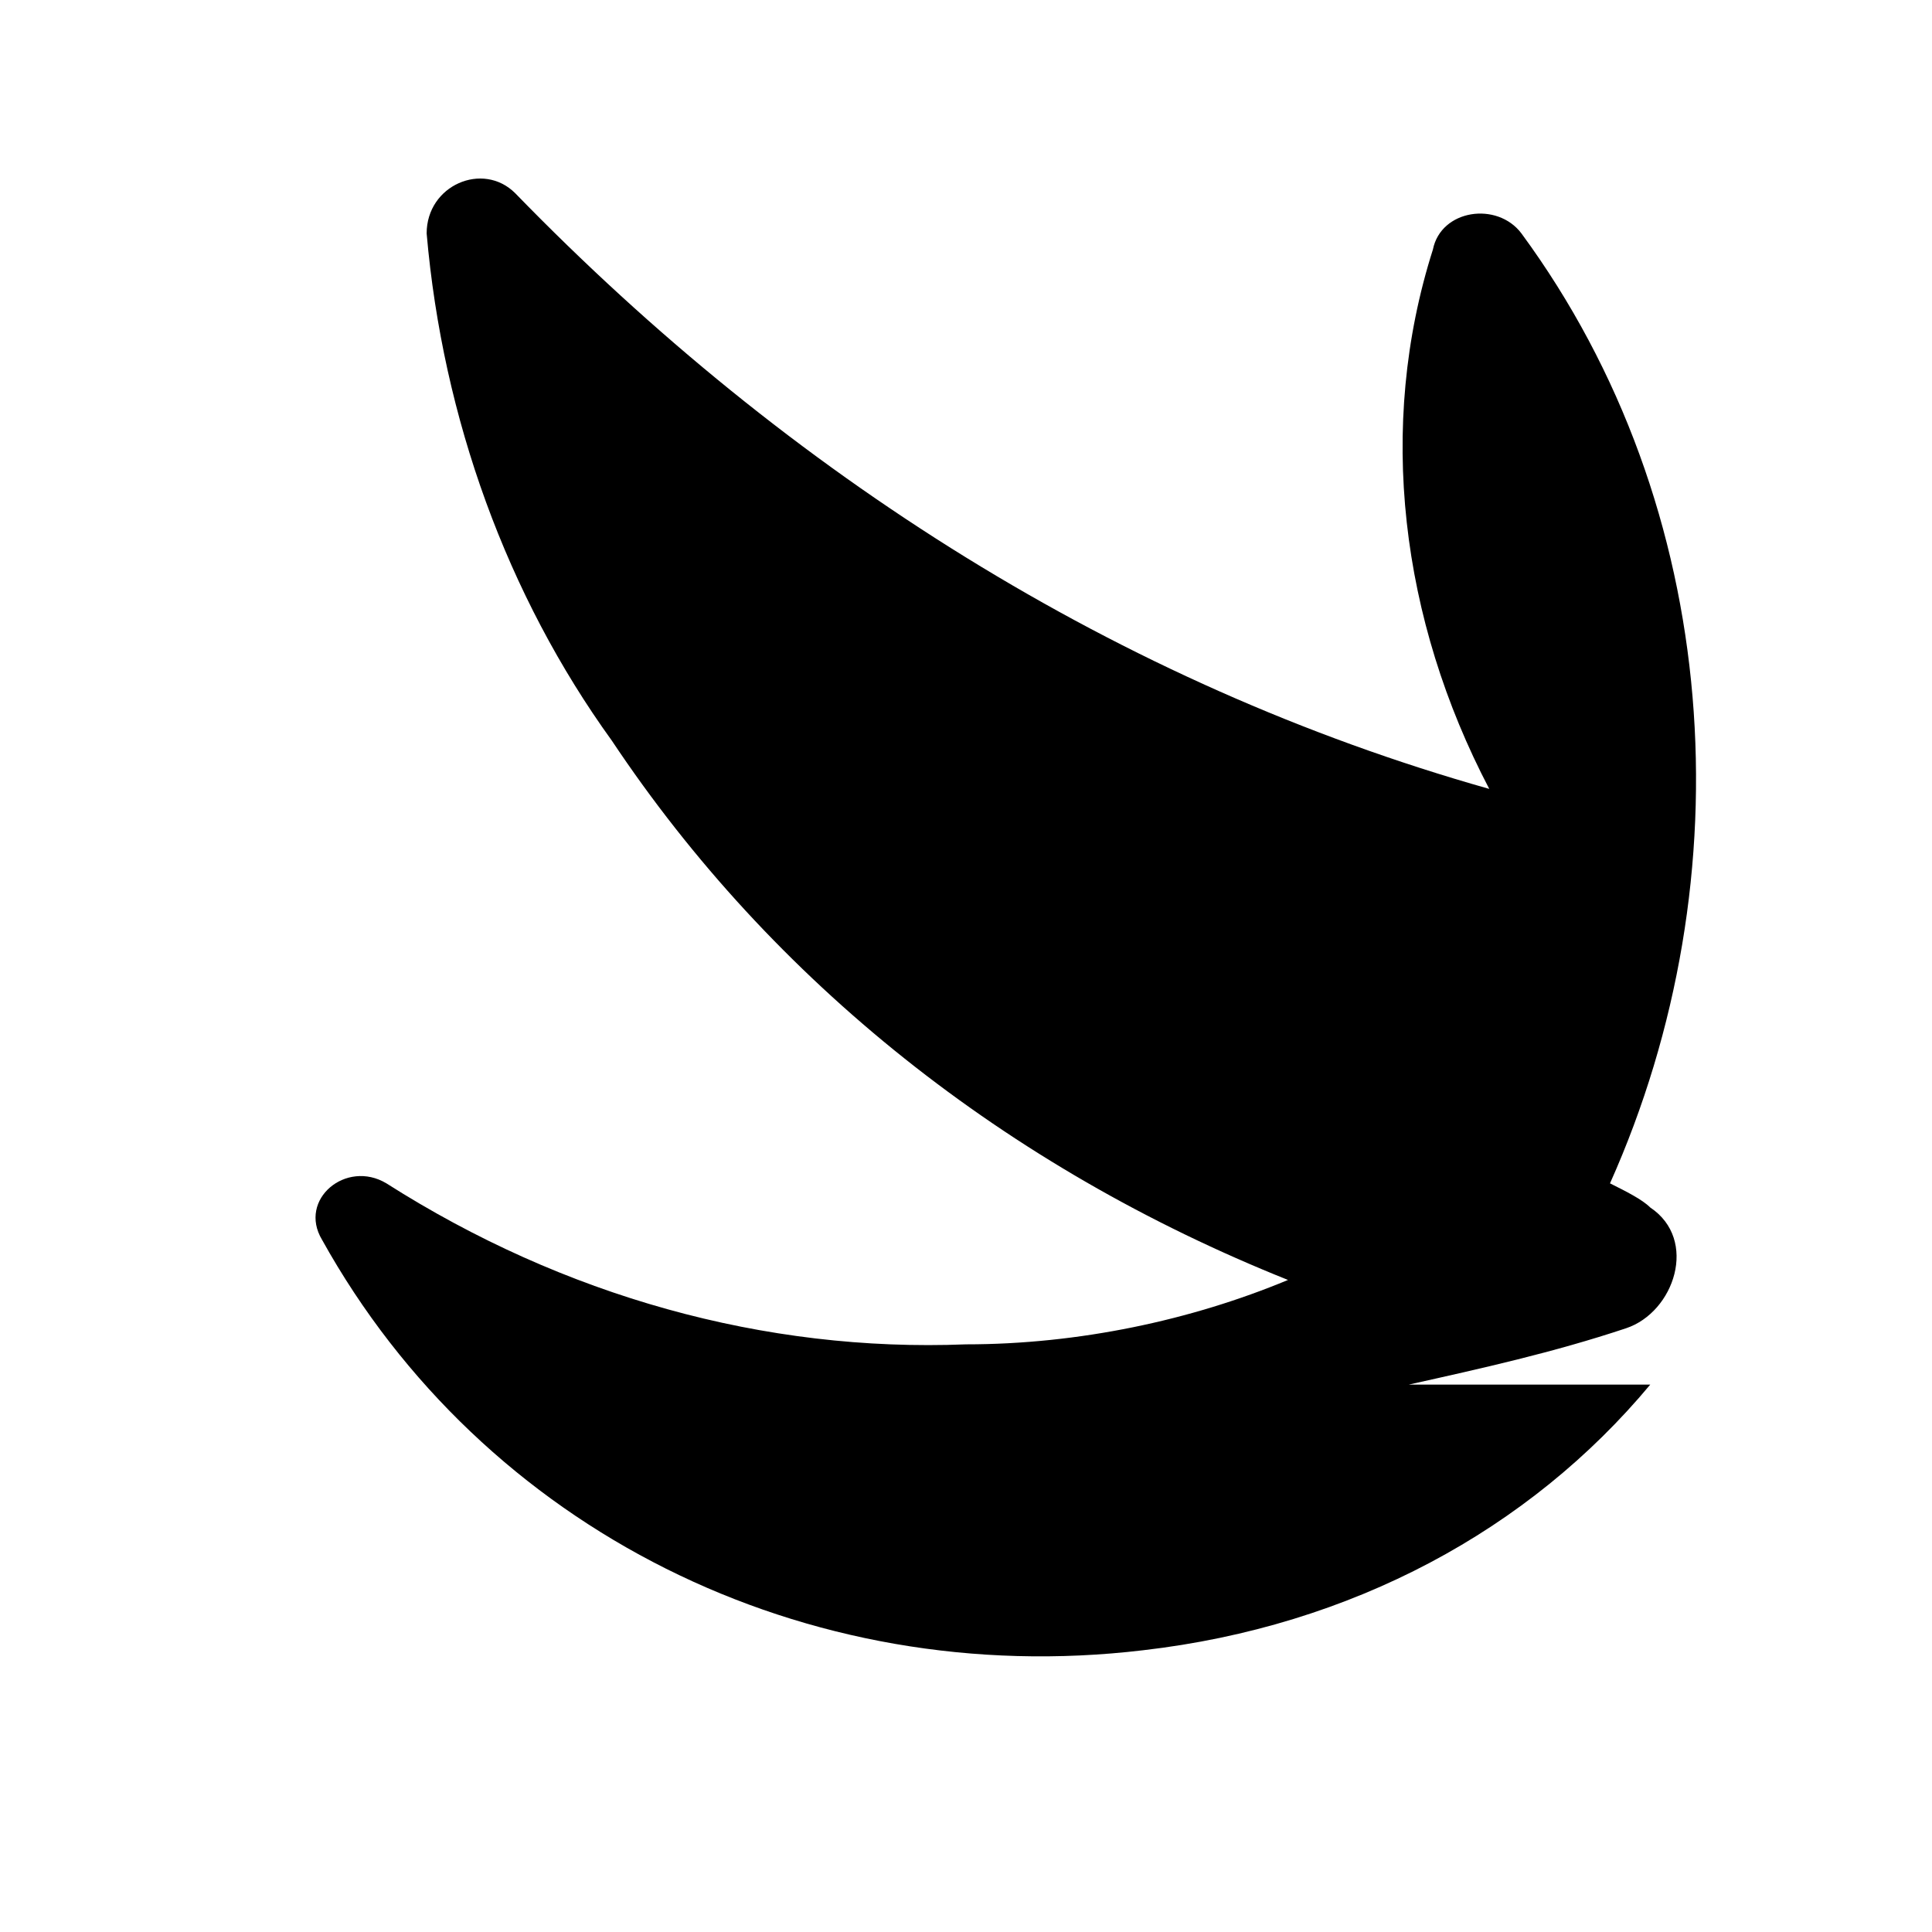
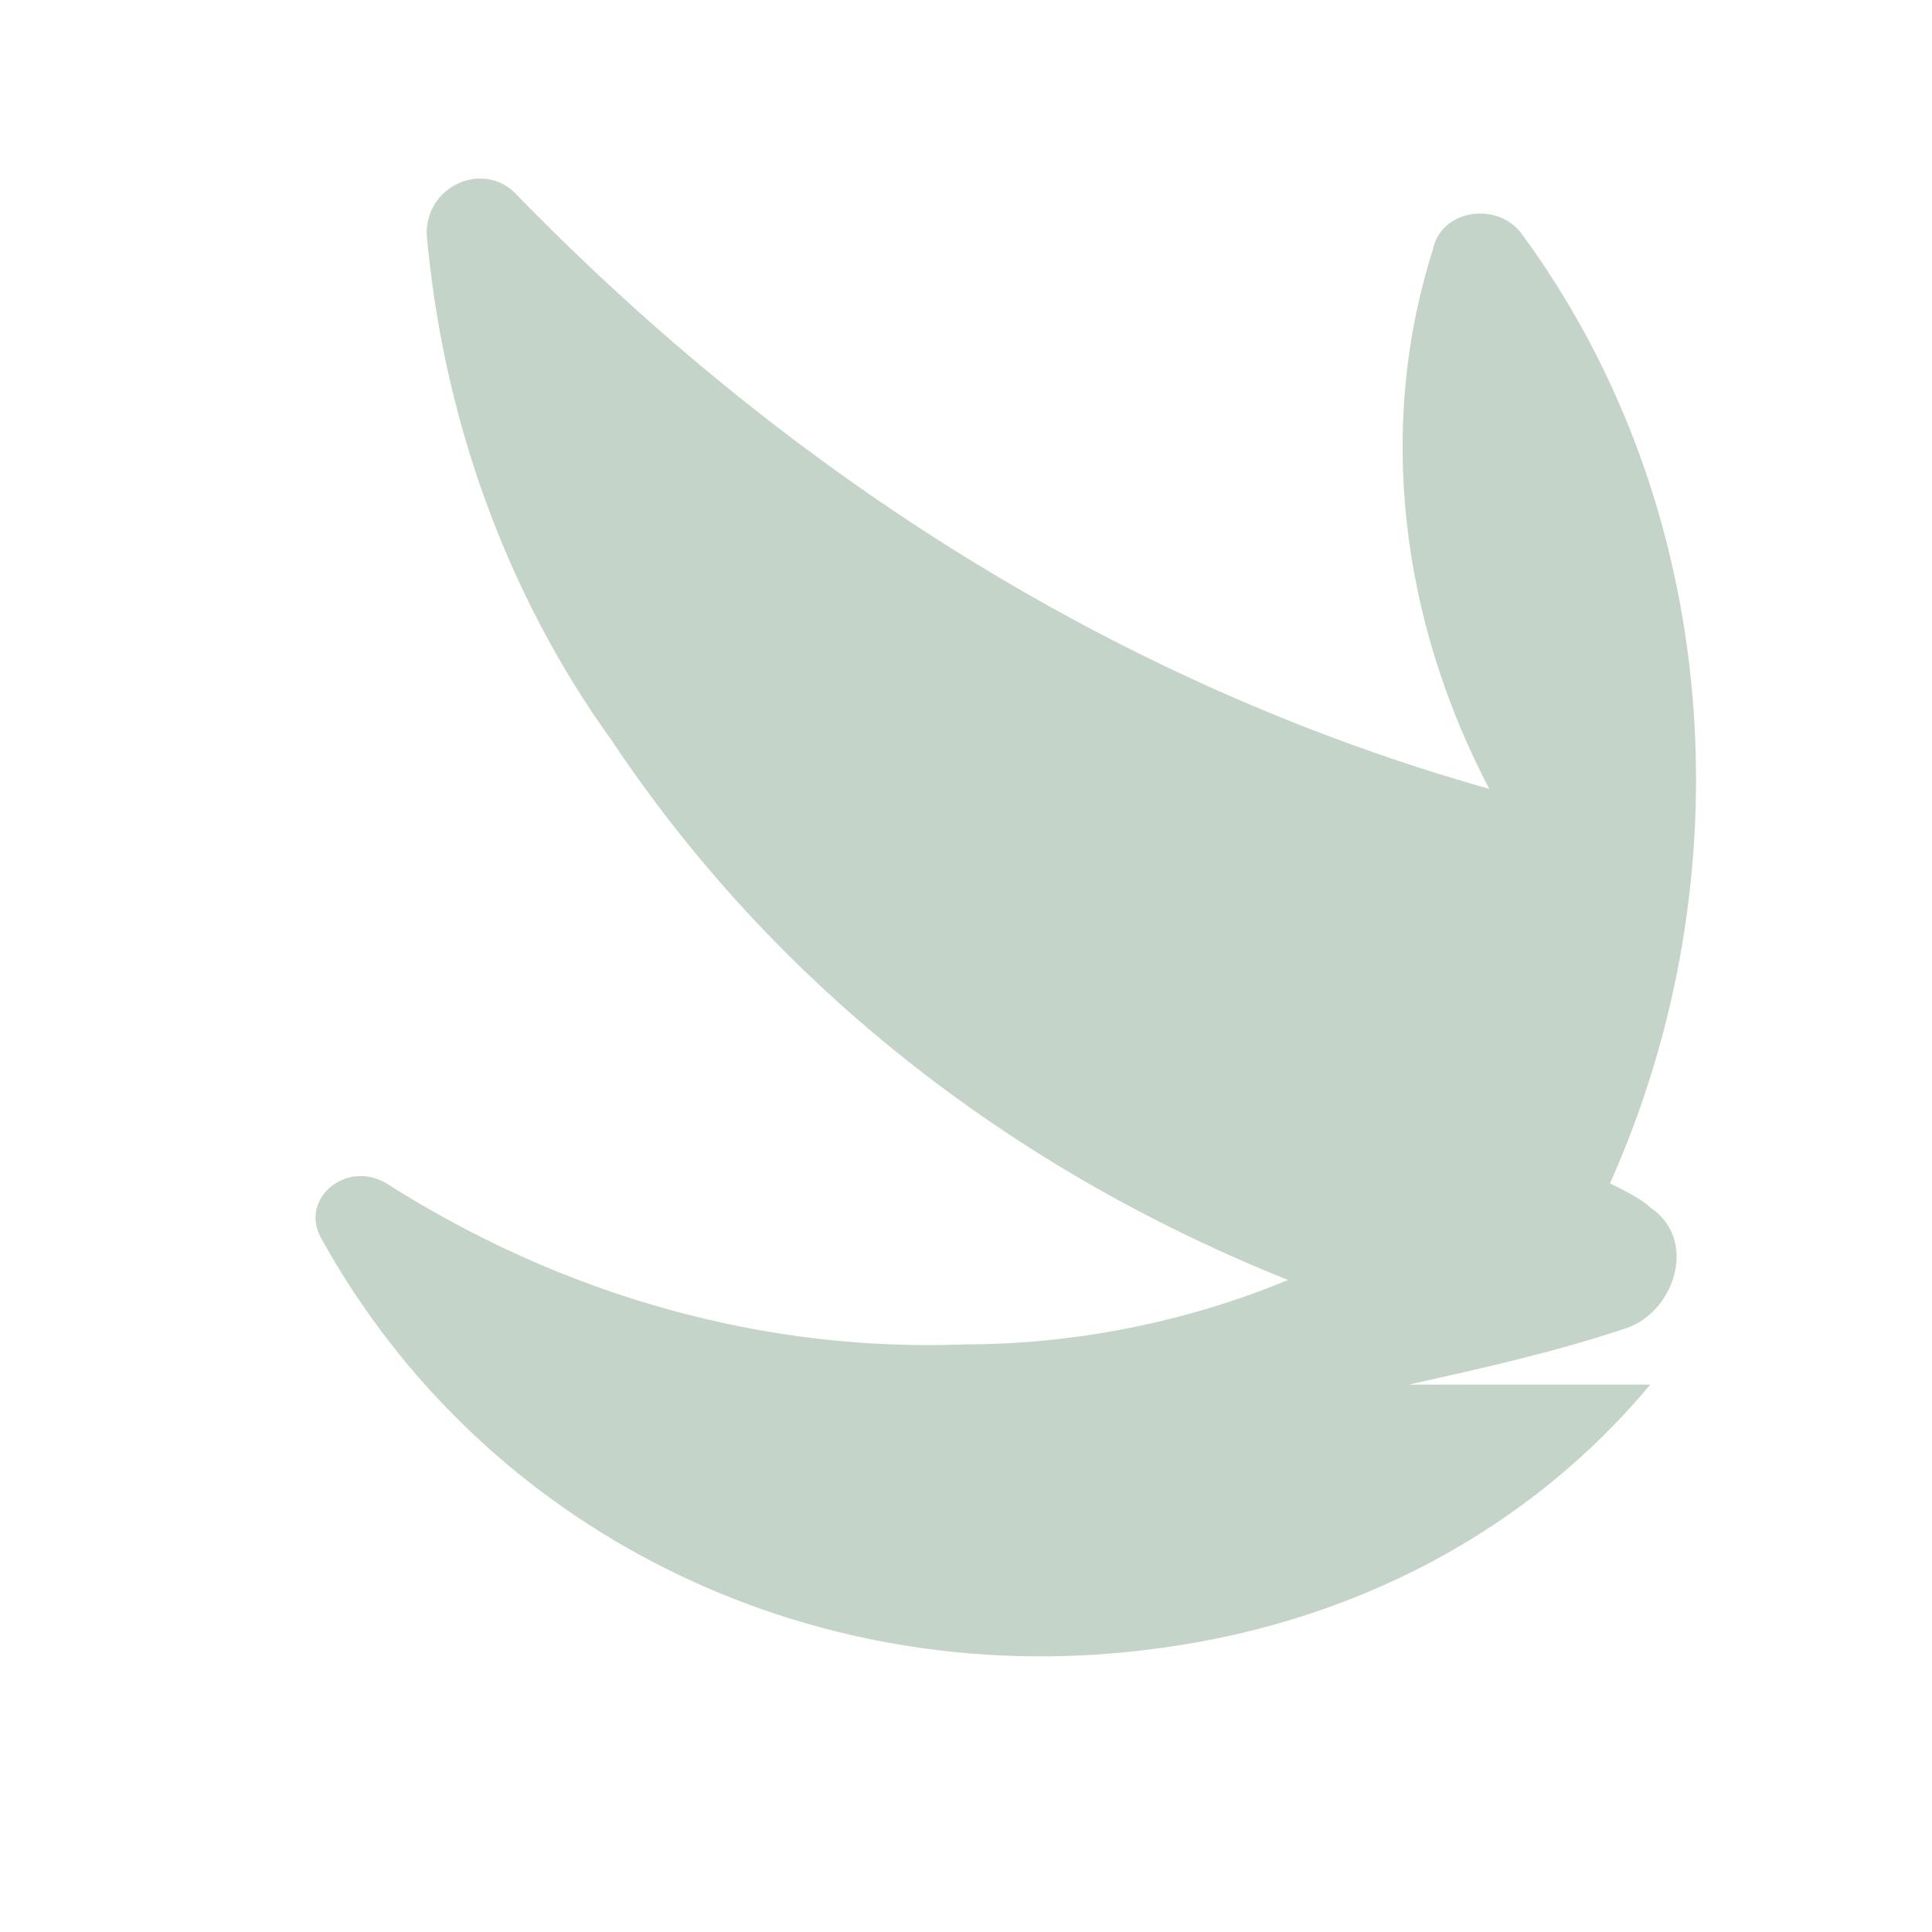
- <svg xmlns="http://www.w3.org/2000/svg" viewBox="0 0 24 24" fill="currentColor">
+ <svg xmlns="http://www.w3.org/2000/svg" viewBox="0 0 24 24" fill="#c5d4c8">
  <path d="M20.5 17.2c-1.5 1.8-3.7 3-6.3 3.3-4.2.5-8.2-1.5-10.2-5.1-.3-.5.3-1 .8-.7 2.2 1.4 4.7 2.1 7.2 2 1.4 0 2.8-.3 4-.8-3.5-1.4-6.4-3.7-8.4-6.7C6.3 7.4 5.5 5.2 5.3 2.9c0-.6.7-.9 1.1-.5 3.4 3.5 7.5 6.1 12.1 7.4-1.1-2.1-1.4-4.5-.7-6.7.1-.5.8-.6 1.1-.2 2.5 3.4 2.8 8 1.1 11.8.2.1.4.2.5.3.6.4.3 1.3-.3 1.5-.9.3-1.8.5-2.7.7z" />
</svg>
